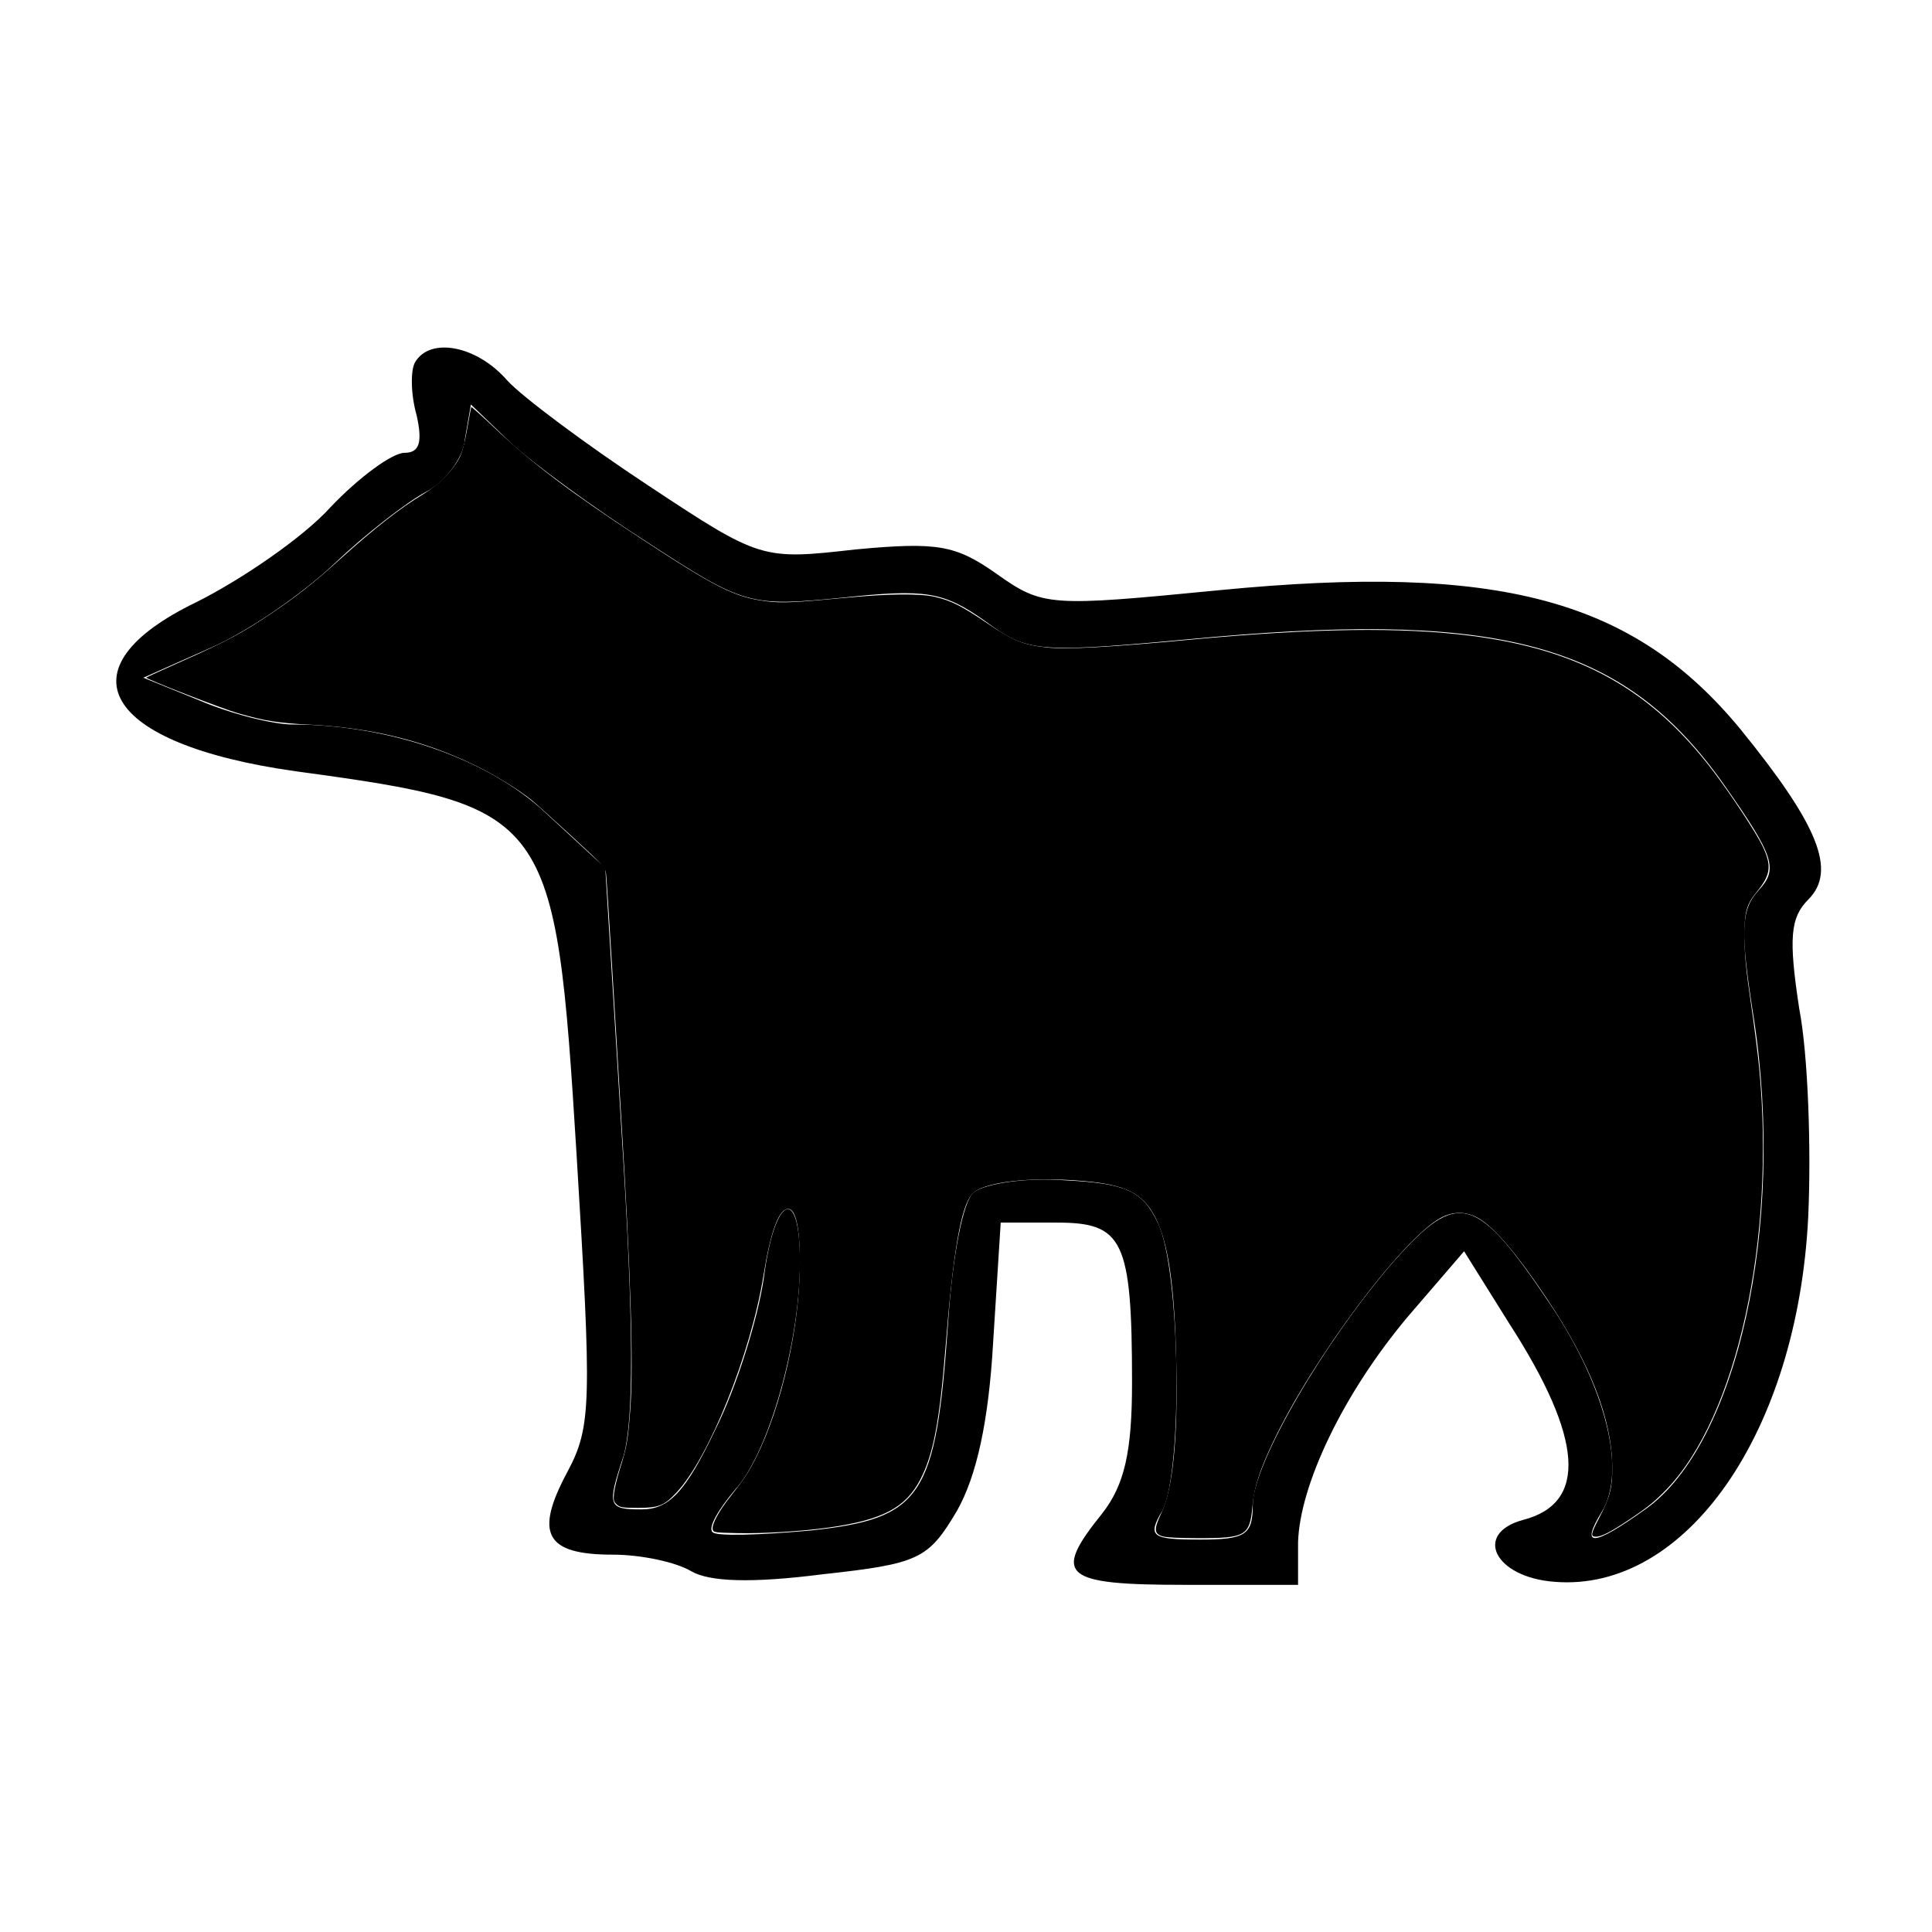
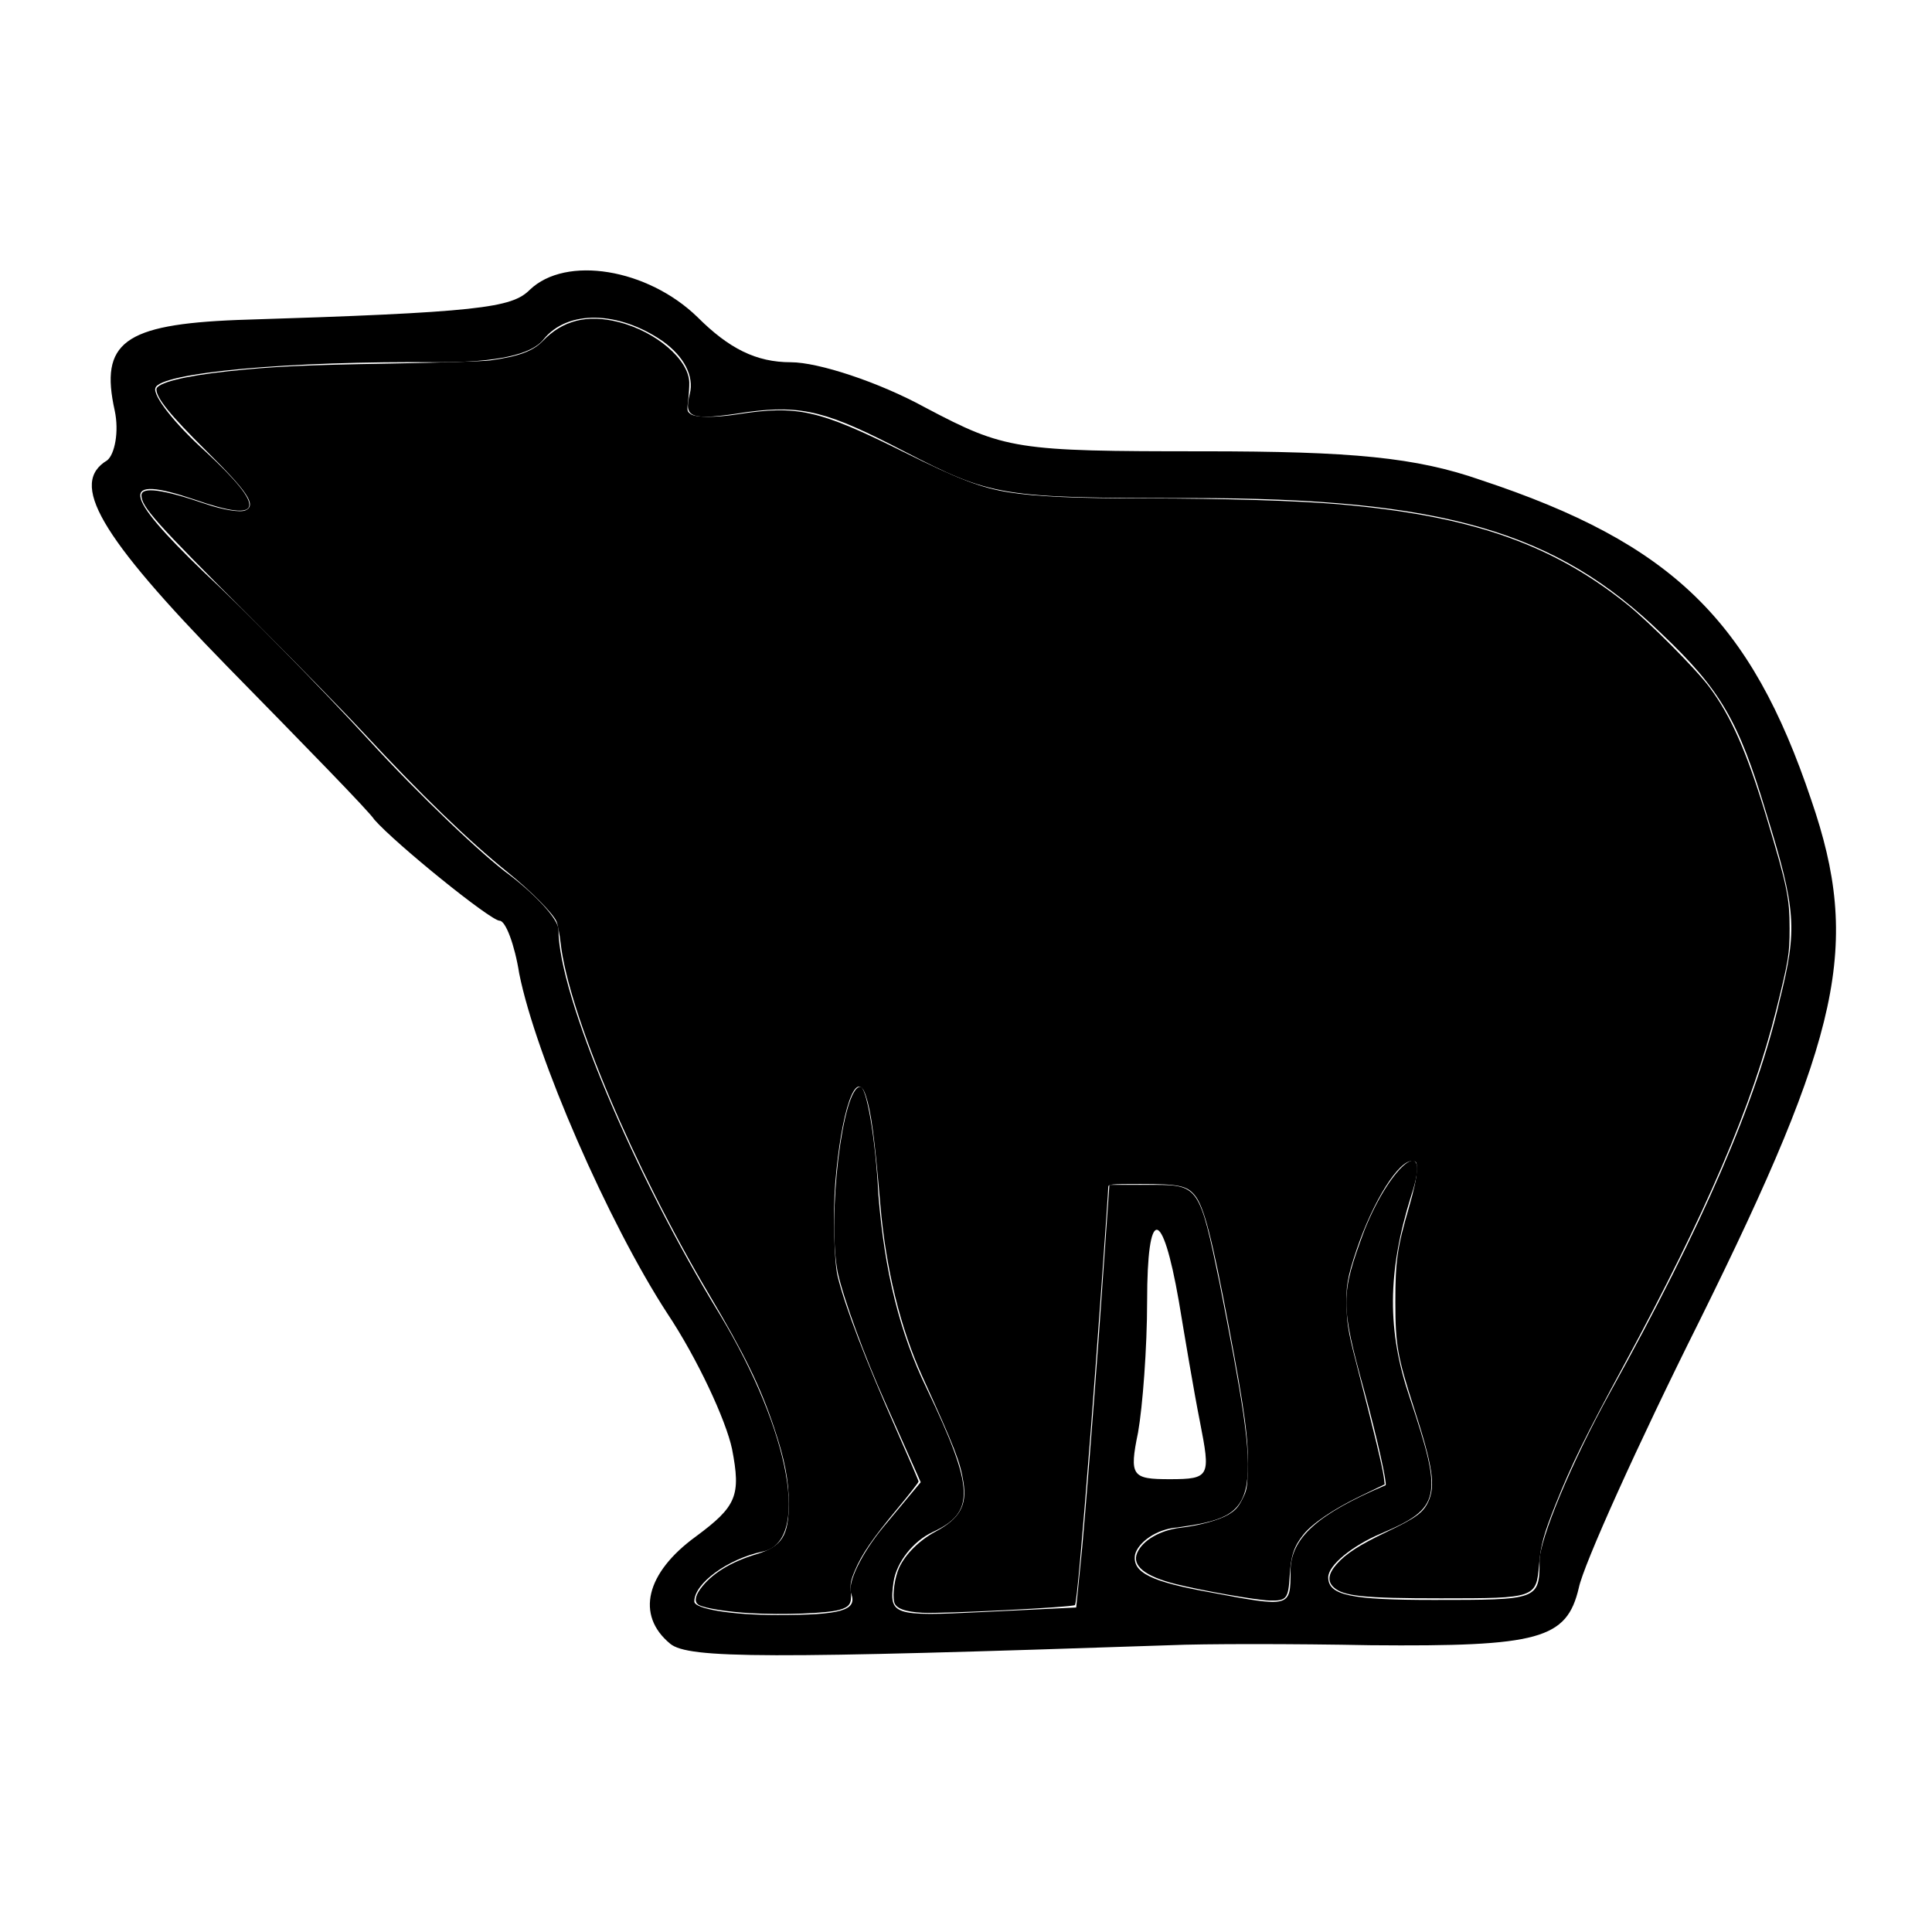
<svg xmlns="http://www.w3.org/2000/svg" version="1.0" viewBox="0 0 128 128">
-   <path d="M27.5 24c-.3.5-.3 2.1.1 3.5.4 1.8.2 2.5-.8 2.5-.8 0-3 1.6-4.9 3.6-1.8 2-5.9 4.8-8.9 6.3-9.1 4.4-6.2 9.4 6.6 11.2 16.9 2.3 17.2 2.7 18.6 25.4 1 16.4 1 18-.6 21-2.2 4.1-1.5 5.5 3 5.5 1.9 0 4.2.5 5.2 1.1 1.2.7 4 .8 8.7.2 6.4-.7 7-1 8.9-4.2 1.3-2.3 2.1-5.9 2.4-11.2l.5-7.9H70c4.4 0 5 1.1 5 10.6 0 4.6-.5 6.8-2 8.7-3.3 4.1-2.6 4.7 5.5 4.7H86v-2.8c.1-3.8 3-9.9 7.3-15l3.7-4.3 3 4.8c4.9 7.6 5.2 11.9.9 13-3.3.9-1.9 3.8 2.1 4.1 8.7.7 16.1-9.9 16.8-24.2.2-4.4 0-10.7-.6-13.8-.7-4.6-.6-6 .6-7.2 1.9-1.9.7-4.9-4.5-11.3-7.1-8.6-16-11-34.5-9.2C69.5 40.2 69.1 40.2 66 38c-2.7-1.9-3.9-2.1-9.3-1.6-6.2.7-6.3.7-13.7-4.2-4.1-2.7-8.4-5.9-9.4-7-2-2.3-5.1-2.9-6.1-1.2zM43 36c6.3 4.1 6.7 4.2 12.8 3.6 5.5-.6 6.7-.4 9.4 1.5 3 2.2 3.4 2.2 15.2 1.1 19.4-1.7 27.4.6 33.9 9.9 3.3 4.7 3.5 5.5 2.2 6.9-1.2 1.3-1.2 2.8-.3 8.5 2.1 13.7-1.1 28.2-7.2 32.5-3.5 2.5-4.3 2.5-2.9.2 1.7-2.7.3-8.3-3.4-13.8-4.9-7.3-6.1-7.6-10.3-2.9C87.7 88.9 83 97 83 99.7c0 2-.5 2.3-3.5 2.3-3.2 0-3.5-.2-2.5-1.9 1.4-2.7 1.2-16.1-.3-19.1-1-2.1-2.1-2.6-6.1-2.8-2.6-.2-5.3.2-6.1.8-.7.6-1.4 4.2-1.7 8.8-.8 11.4-1.7 12.8-9.1 13.6-3.3.3-6.3.4-6.5.1-.3-.3.4-1.5 1.5-2.8C50.9 96.3 53 89 53 83.6c0-5.2-1.7-4.4-2.4 1.1-.4 2.7-1.8 7.2-3.2 10-2 4.2-3.1 5.3-4.9 5.3-2.2 0-2.3-.2-1.2-3.5.7-2.4.7-8.6-.1-21.2l-1.1-17.8-3.9-3.6C32.4 50.3 25.8 48 19.4 48c-1.3 0-4.1-.7-6.2-1.6l-3.7-1.5 4.5-2c2.5-1.1 6.1-3.6 8.2-5.6 2-1.9 4.7-4 6-4.7 1.2-.6 2.5-2.2 2.6-3.5l.4-2.3 2.6 2.5c1.5 1.4 5.6 4.4 9.2 6.7z" />
-   <path fill="currentColor" d="M76.986 101.777c-.53-.18-.54-.475-.053-1.514.778-1.656 1.105-4.924.999-9.965-.107-5.09-.529-8.002-1.397-9.657-.834-1.588-1.946-2.148-4.76-2.395-3.527-.31-6.702.067-7.382.874-.741.88-1.245 3.816-1.759 10.25-.387 4.838-.805 7.014-1.668 8.666-.97 1.857-2.503 2.662-6.023 3.163-1.785.254-4.376.413-6.111.374-1.527-.034-1.583-.043-1.616-.272-.048-.339.415-1.193 1.152-2.123.89-1.122 1.245-1.661 1.718-2.602 1.704-3.389 2.902-8.702 2.908-12.898.004-2.304-.272-3.583-.774-3.583-.615 0-1.166 1.484-1.637 4.406-.834 5.173-3.596 12.066-5.76 14.38-.818.875-1.183 1.02-2.554 1.02-1.008 0-1.194-.029-1.404-.218-.206-.187-.233-.297-.184-.764.031-.3.204-1.012.384-1.582.452-1.428.533-1.883.683-3.823.236-3.04.05-9.052-.61-19.802-.147-2.4-.417-6.845-.599-9.876-.182-3.03-.357-5.71-.387-5.952-.053-.413-.204-.577-2.28-2.487-1.224-1.125-2.413-2.197-2.643-2.383-.893-.72-2.443-1.67-3.802-2.329-3.324-1.61-6.782-2.459-10.88-2.673-2.156-.112-3.003-.246-4.763-.753-1.098-.315-6.174-2.29-6.095-2.37.025-.024 1.13-.53 2.458-1.122 2.883-1.288 3.864-1.813 5.745-3.07 1.705-1.14 2.85-2.042 4.655-3.665 2.31-2.077 3.961-3.367 5.5-4.297.995-.601 1.908-1.51 2.364-2.352.202-.375.368-.98.537-1.959.135-.779.26-1.435.277-1.458.017-.024.733.619 1.59 1.428 2.445 2.306 4.931 4.186 9.529 7.204 5.115 3.359 6.343 3.975 8.44 4.238 1.018.127 1.798.092 5.305-.238 2.814-.265 4.863-.284 5.851-.055 1.075.25 1.734.581 3.438 1.73 1.745 1.177 2.433 1.457 3.986 1.623 1.308.14 4.108-.01 9.367-.504 8.32-.78 14.118-.861 18.765-.265 7.201.925 11.935 3.581 16.035 8.997 1.189 1.57 2.814 4.04 3.235 4.915.631 1.312.555 1.923-.378 3.052-.69.835-.83 1.375-.813 3.108.011 1.063.126 2.22.411 4.147.218 1.47.47 3.435.56 4.365 1.104 11.415-1.469 23.142-6.139 27.97-.782.808-1.248 1.185-2.485 2.01-1.213.808-1.819 1.12-2.179 1.12-.385 0-.356-.171.213-1.259.706-1.35.866-1.968.86-3.324-.014-3.177-1.448-6.882-4.328-11.185-2.014-3.01-3.521-4.774-4.574-5.352-.813-.448-1.654-.445-2.481.007-2.54 1.388-8.448 9.295-11.088 14.838-.885 1.857-1.253 3.003-1.364 4.24-.176 1.974-.447 2.135-3.595 2.133-1.274 0-2.16-.05-2.4-.132z" />
+   <path d="M35.1 19.2c-1.2 1.2-3.3 1.5-19.4 2-7.5.3-9.1 1.5-8.1 6 .3 1.4 0 2.9-.5 3.3-2.5 1.5-.6 4.9 8 13.7 5 5.1 9.4 9.6 9.7 10.1 1.4 1.6 7.7 6.7 8.3 6.7.4 0 1 1.6 1.3 3.5C35.5 70 40.3 81 44.2 87c2 3 3.9 7.1 4.3 9 .6 3.1.3 3.8-2.4 5.8-3.3 2.4-4 5.2-1.7 7.1 1.2 1 6.5 1 33.1.1 2.2-.1 8.2-.1 13.3 0 11.2.1 13-.4 13.8-3.8.3-1.5 3.9-9.5 8-17.7 9.4-19 10.7-24.9 7.4-34.5-4-11.9-9.2-17-21.9-21.2-4.3-1.5-8.5-1.9-18.4-1.9-12.4 0-13.1-.1-18.4-2.9-3.1-1.7-7.1-3-8.9-3-2.3 0-4.1-.9-6.2-3-3.3-3.2-8.7-4.1-11.1-1.8zm8.8 3.4c1.4 1 2.1 2.3 1.8 3.5-.4 1.6 0 1.8 3.8 1.2 3.7-.5 5.4 0 10.4 2.6 5.8 3 6.4 3.1 19 3.1 16.7 0 24.2 2.2 31.2 9 3.9 3.7 5.1 5.8 6.9 11.8 2 6.5 2.1 7.7.9 12.5-1.5 6.6-5.1 14.9-11.2 25.9-2.6 4.7-4.7 9.8-4.7 11.2 0 2.6-.1 2.6-7 2.6-5.5 0-7-.3-7-1.5 0-.8 1.6-2.1 3.5-2.9 4-1.7 4.1-2.4 1.9-9-1.5-4.4-1.5-8.3.1-13.4 1.4-4.2-1.3-2.2-3.1 2.3-1.6 4.3-1.6 4.9 0 10.7.9 3.3 1.5 6.1 1.4 6.2-4.5 1.9-6.3 3.5-6.3 5.7 0 2.4 0 2.4-5.3 1.4-3.9-.7-5.2-1.3-5-2.5.2-.8 1.4-1.7 2.8-1.8 5.6-.8 5.7-1.4 2.8-16.2-1.3-6.3-1.4-6.5-4.3-6.5h-3l-.7 10c-.4 5.5-.9 11.8-1.1 14l-.4 4-6.2.3c-6 .3-6.2.2-5.9-2 .2-1.3 1.3-2.7 2.6-3.3 2.8-1.3 2.8-2.8-.4-9.5-1.8-3.7-2.8-7.8-3.2-12.8-.2-3.9-.8-7.2-1.2-7.2-1.2 0-2.2 8.7-1.5 12.3.4 1.8 1.8 5.6 3.1 8.5l2.4 5.4-2.5 3c-1.4 1.7-2.4 3.7-2.1 4.4.4 1.1-.7 1.4-4.9 1.4-3 0-5.5-.4-5.5-.9 0-1.2 2.2-2.8 4.5-3.3 3.2-.6 1.9-7.9-2.8-15.7C42 77.8 37 65.9 37 61.6c0-.7-1.5-2.3-3.2-3.6-1.8-1.3-6-5.3-9.3-8.9-3.3-3.6-8.2-8.6-11-11.2-5.4-5.2-5.6-6.5-.6-4.8 4.6 1.6 4.8.6.7-3.2-2-1.8-3.5-3.7-3.3-4.2.3-1 8.8-1.8 18.8-1.7 3.8 0 6.1-.5 6.9-1.5 1.6-2 5-1.9 7.9.1zm34.2 63.6c.4 2.4 1 6 1.4 8 .7 3.6.7 3.8-2 3.8-2.5 0-2.7-.2-2.1-3.1.3-1.7.6-5.6.6-8.7 0-6.3 1-6.3 2.1 0z" />
+   <path fill="currentColor" d="M49.723 106.878c-1.514-.086-3.007-.322-3.414-.54-.314-.168-.281-.553.092-1.067.718-.992 2.001-1.787 3.708-2.299 1.699-.51 2.15-1.217 2.15-3.376 0-1.532-.274-2.933-.989-5.057-.907-2.695-1.943-4.817-4.283-8.765-5.015-8.465-9.326-18.668-9.846-23.307-.065-.582-.187-1.219-.27-1.415-.229-.535-1.698-2.02-3.204-3.236-2.652-2.141-5.735-5.123-9.567-9.251-1.267-1.364-4.743-4.915-7.724-7.89-6.077-6.066-7.005-7.107-7.005-7.858 0-.59 1.437-.397 4.251.57 1.152.395 2.299.58 2.64.425.742-.338.173-1.203-2.586-3.934-2.387-2.363-3.313-3.502-3.313-4.08 0-.425 1.824-.886 4.741-1.2 2.933-.317 4.973-.414 10.805-.512 3.183-.054 6.136-.147 6.561-.207 1.895-.264 2.84-.613 3.49-1.286 1.321-1.372 2.942-1.78 5.008-1.261 2.479.622 4.659 2.48 4.699 4.005.007.254-.027.789-.075 1.19-.083.687-.073.737.172.909.333.233 1.63.24 3.077.015 3.985-.62 5.396-.303 10.955 2.458 3.719 1.847 5.203 2.417 7.07 2.711 1.805.285 4.371.399 9.041.4 5.141.002 10.115.154 12.844.392 8.673.756 14.029 2.614 19.006 6.593 1.508 1.206 4.598 4.31 5.502 5.526 1.453 1.955 2.492 4.332 3.806 8.712 1.341 4.466 1.501 5.243 1.501 7.276 0 1.683-.066 2.09-.876 5.347-1.568 6.308-4.64 13.473-10.127 23.625-2.567 4.748-3.442 6.533-4.5 9.175-.779 1.948-.985 2.694-1.091 3.96-.19 2.254-.227 2.267-6.499 2.268-5.11 0-6.475-.139-7.112-.73-.429-.397-.369-.891.184-1.52.63-.715 1.48-1.265 3.318-2.146 1.925-.924 2.403-1.265 2.742-1.96.522-1.071.332-2.356-.93-6.272-1.096-3.404-1.228-4.153-1.23-6.996 0-2.745.12-3.585.904-6.284.313-1.076.503-1.954.513-2.37.015-.638.006-.663-.277-.695-.884-.103-2.619 2.647-3.706 5.877-.624 1.852-.727 2.479-.66 4 .05 1.132.15 1.645.803 4.158.957 3.68 1.578 6.263 1.656 6.89l.061.497-1.645.796c-1.754.848-3.165 1.805-3.747 2.54-.619.78-.822 1.391-.9 2.703-.092 1.555-.202 1.688-1.357 1.656-.875-.025-4.468-.656-6.19-1.089-2.043-.512-2.917-1.213-2.564-2.054.35-.836 1.529-1.522 2.886-1.679 1.223-.142 2.554-.508 3.155-.867.471-.283.654-.482.921-1.006.31-.605.337-.755.374-2.027.055-1.928-.195-3.798-1.264-9.447-1.12-5.923-1.646-7.947-2.252-8.68-.525-.635-1.06-.746-3.6-.746-1.98 0-2.13.014-2.13.2 0 .403-.788 11.363-1.163 16.172-.588 7.537-.932 11.344-1.042 11.522-.092.148-8.741.587-10.106.513-1.166-.063-1.767-.288-1.871-.702-.127-.507.036-1.647.328-2.284.408-.89 1.332-1.81 2.393-2.381 1.625-.875 2.112-1.733 1.864-3.287-.215-1.356-.56-2.24-2.731-7.021-1.449-3.188-2.416-7.148-2.774-11.354-.385-4.517-.603-6.15-.967-7.247-.628-1.895-1.63.997-2.02 5.835-.16 1.981-.074 5.205.165 6.174.5 2.027 1.849 5.544 3.908 10.195.796 1.798 1.448 3.318 1.448 3.377 0 .06-.633.87-1.407 1.801-1.652 1.99-2.358 3.019-2.81 4.096-.281.668-.321.88-.271 1.433.068.757-.078.981-.77 1.175-.833.233-3.725.34-5.877.218z" />
</svg>
